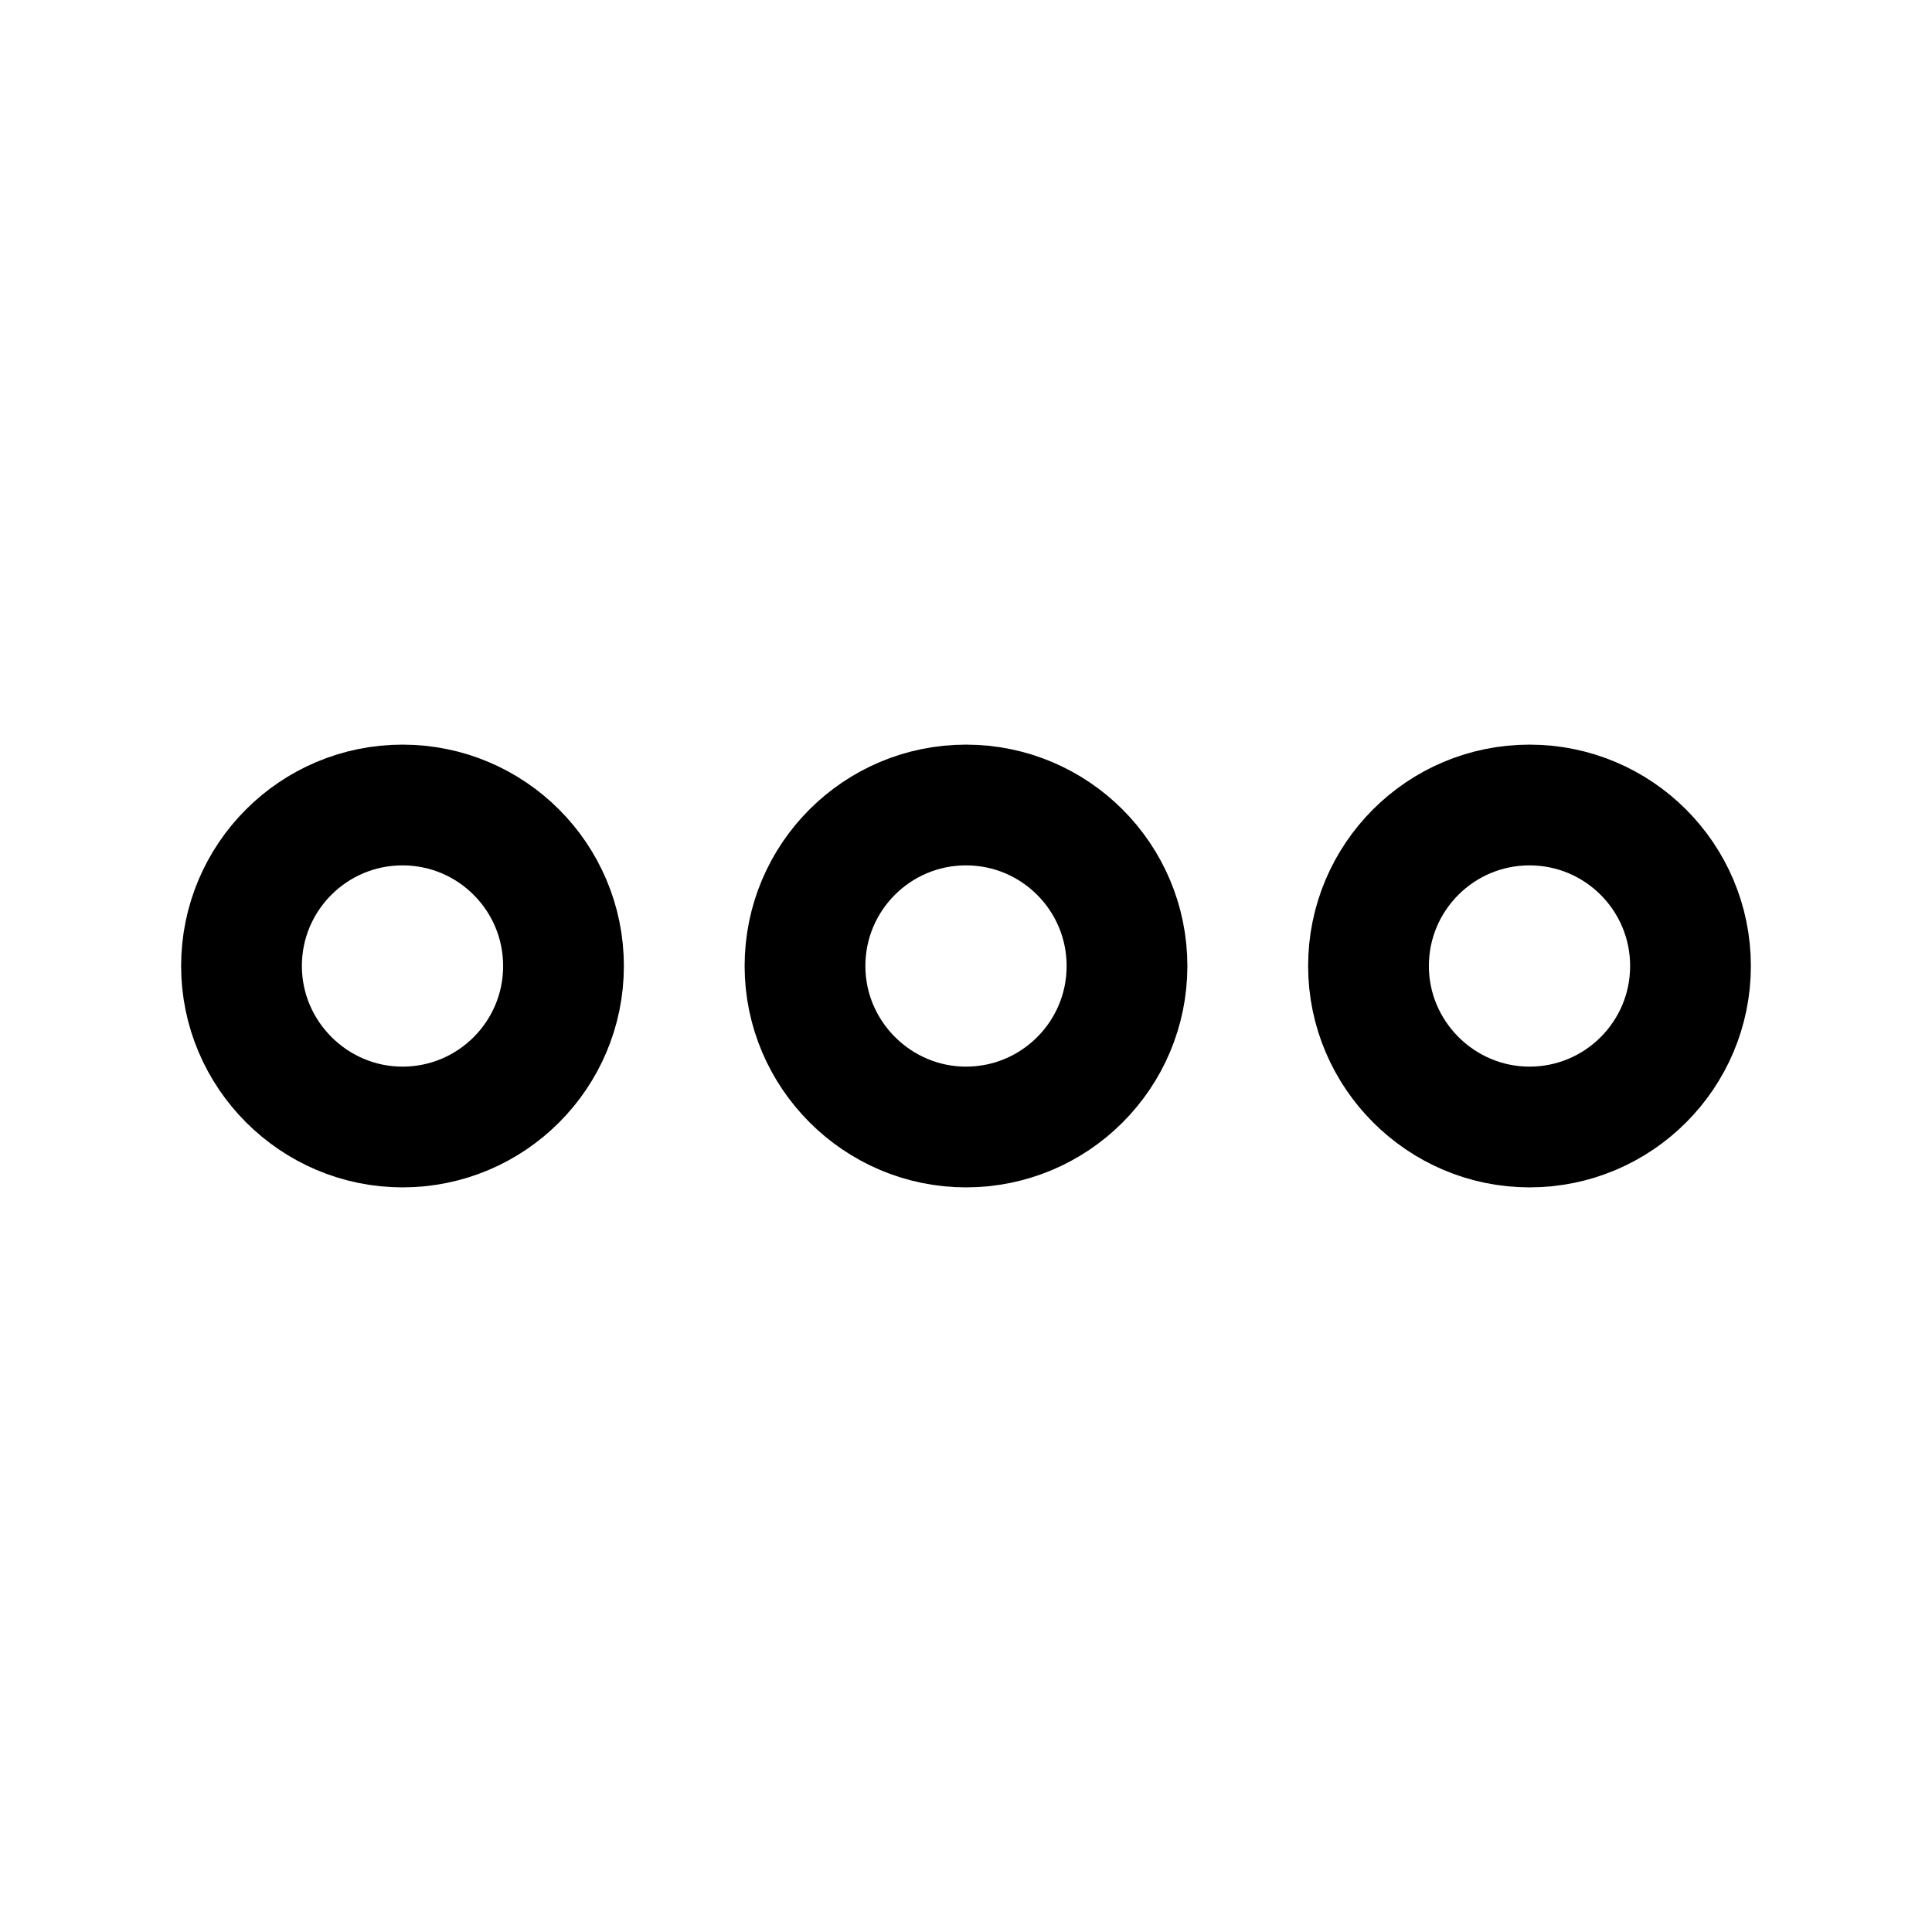
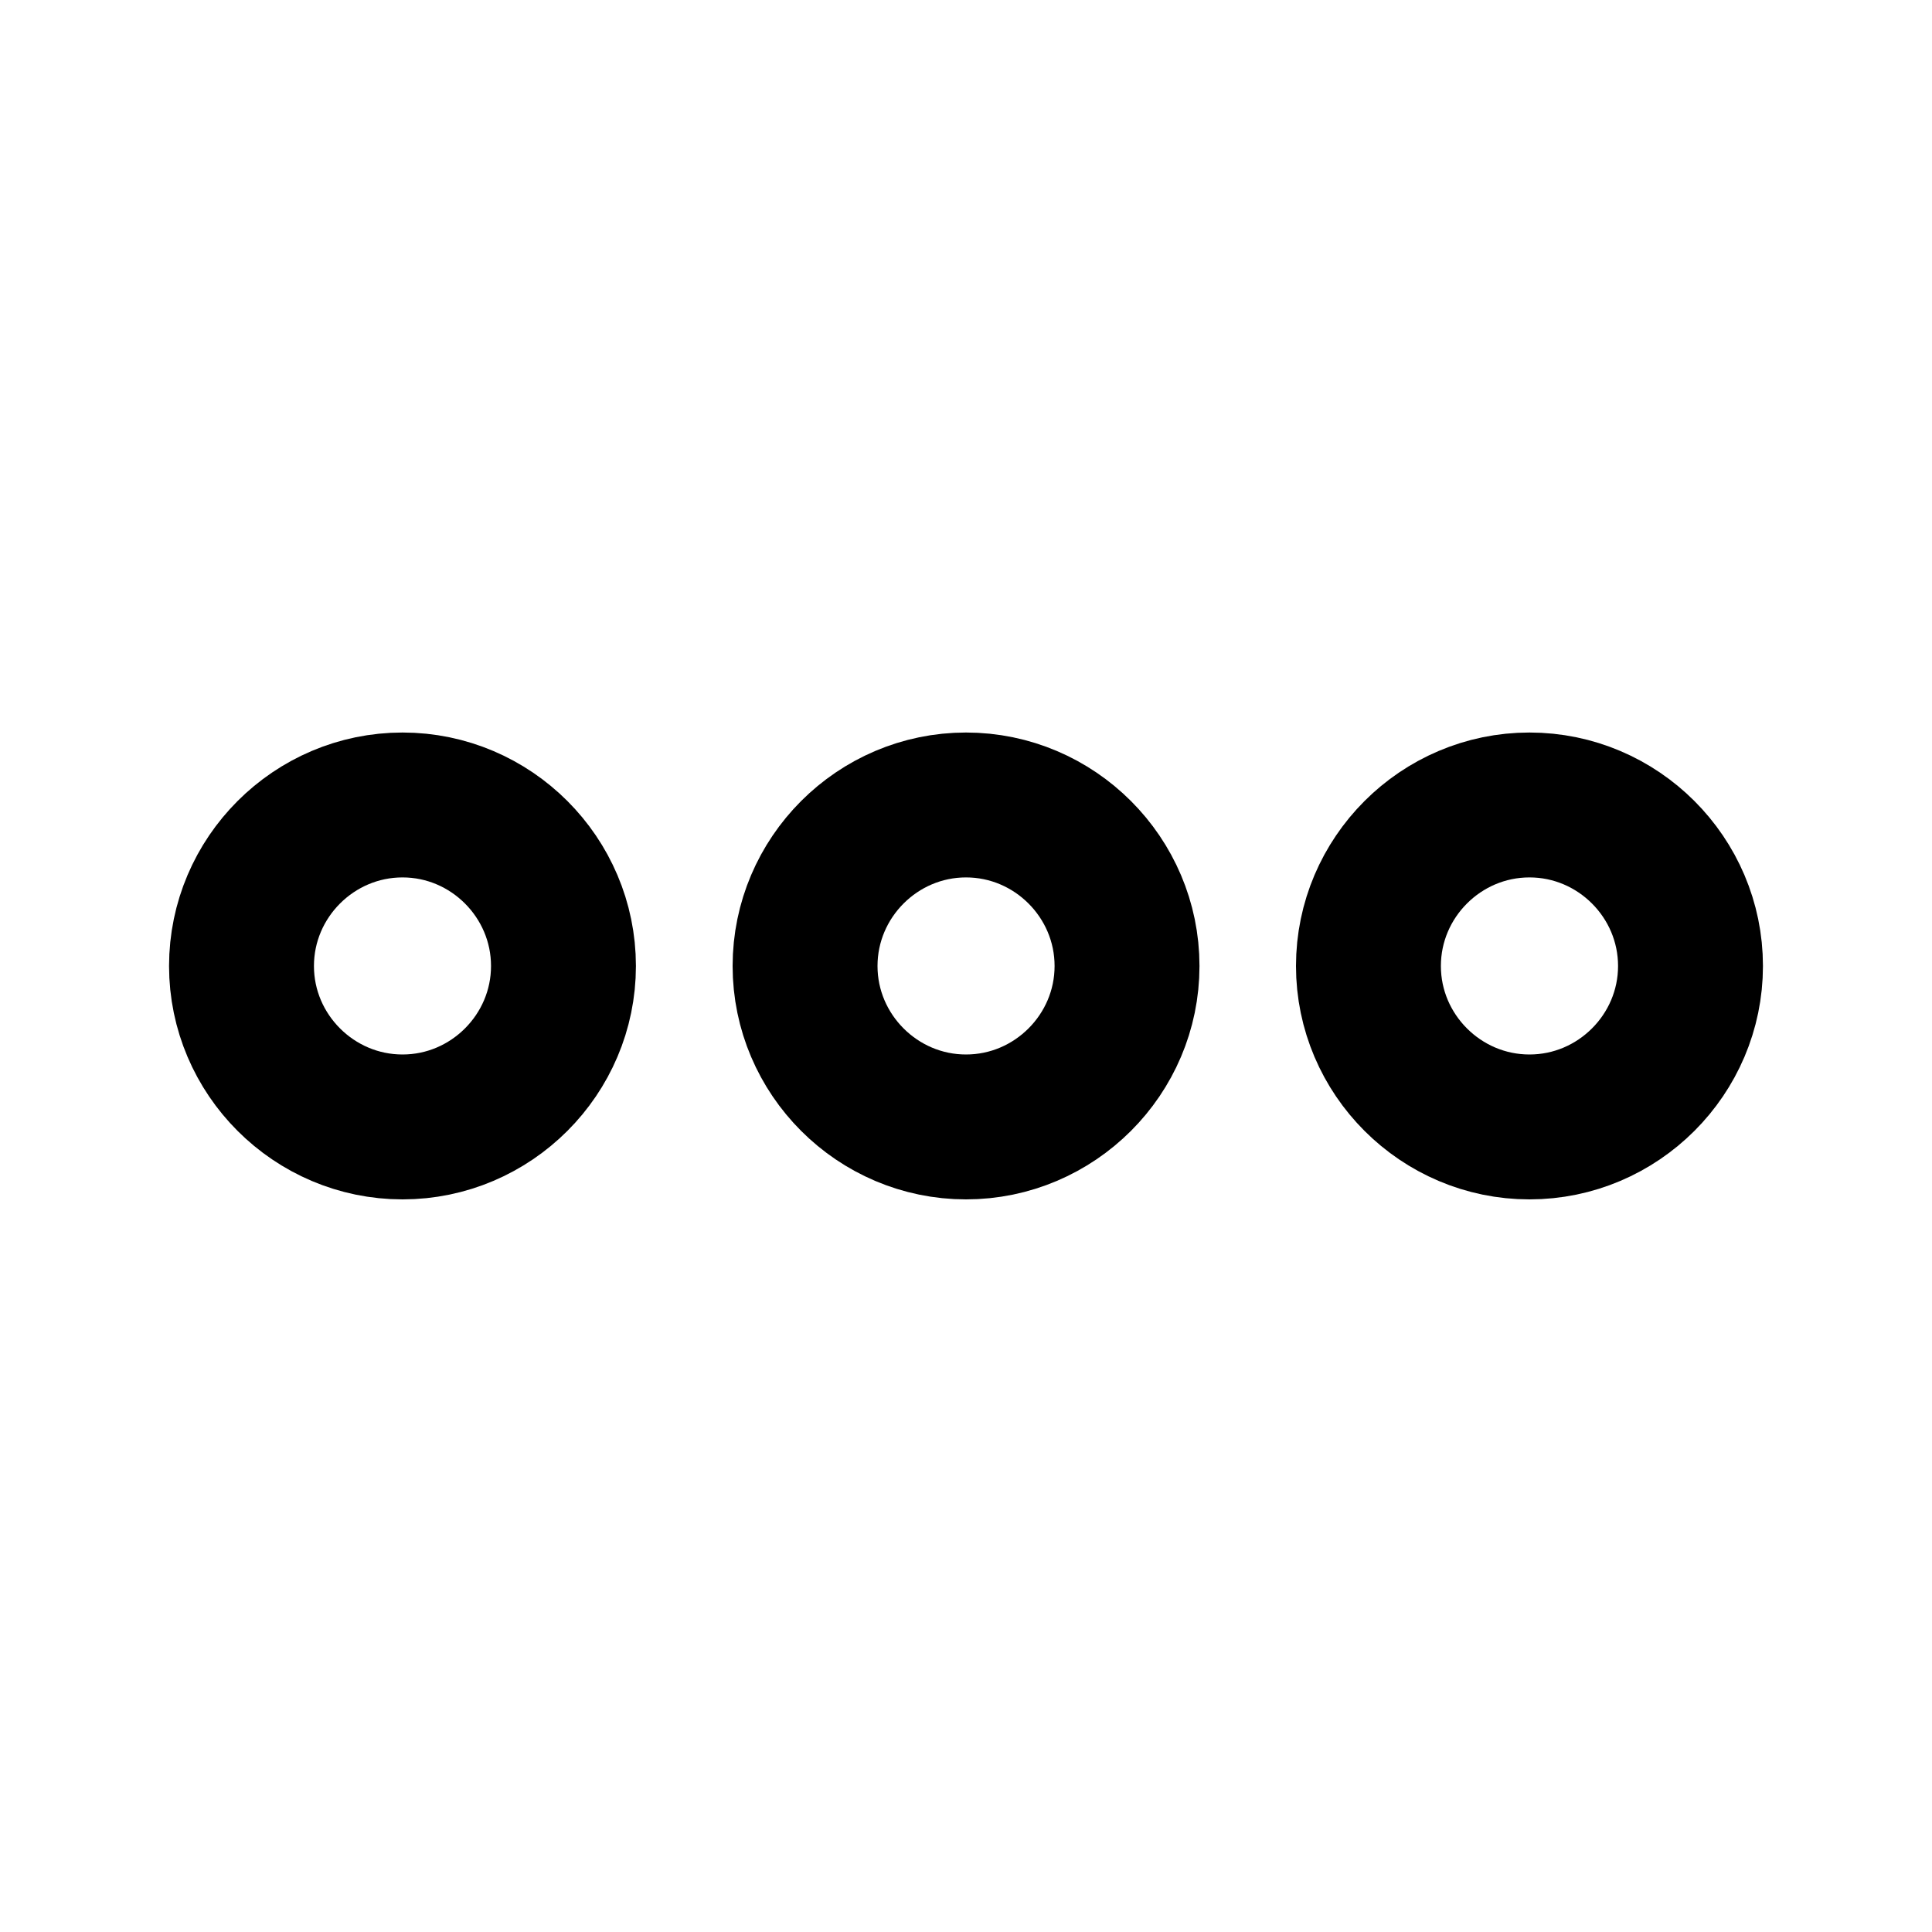
- <svg xmlns="http://www.w3.org/2000/svg" width="24" height="24" fill="none">
-   <path stroke="currentColor" stroke-width="1.5" d="M5 10a2 2 0 0 0-2 2c0 1.1.9 2 2 2a2 2 0 0 0 2-2 2 2 0 0 0-2-2ZM19 10a2 2 0 0 0-2 2c0 1.1.9 2 2 2a2 2 0 0 0 2-2 2 2 0 0 0-2-2ZM12 10a2 2 0 0 0-2 2c0 1.1.9 2 2 2a2 2 0 0 0 2-2 2 2 0 0 0-2-2Z" />
+ <svg xmlns="http://www.w3.org/2000/svg" width="20" height="20" viewBox="0 0 20 20" fill="none">
+   <path d="M4.167 8.333C3.25 8.333 2.5 9.083 2.5 10C2.5 10.916 3.25 11.666 4.167 11.666C5.083 11.666 5.833 10.916 5.833 10C5.833 9.083 5.083 8.333 4.167 8.333Z" stroke="currentColor" stroke-width="1.5" />
+   <path d="M15.833 8.333C14.916 8.333 14.166 9.083 14.166 10C14.166 10.916 14.916 11.666 15.833 11.666C16.75 11.666 17.5 10.916 17.5 10C17.5 9.083 16.75 8.333 15.833 8.333Z" stroke="currentColor" stroke-width="1.5" />
+   <path d="M10 8.333C9.084 8.333 8.334 9.083 8.334 10C8.334 10.916 9.084 11.666 10 11.666C10.917 11.666 11.667 10.916 11.667 10C11.667 9.083 10.917 8.333 10 8.333Z" stroke="currentColor" stroke-width="1.5" />
</svg>
